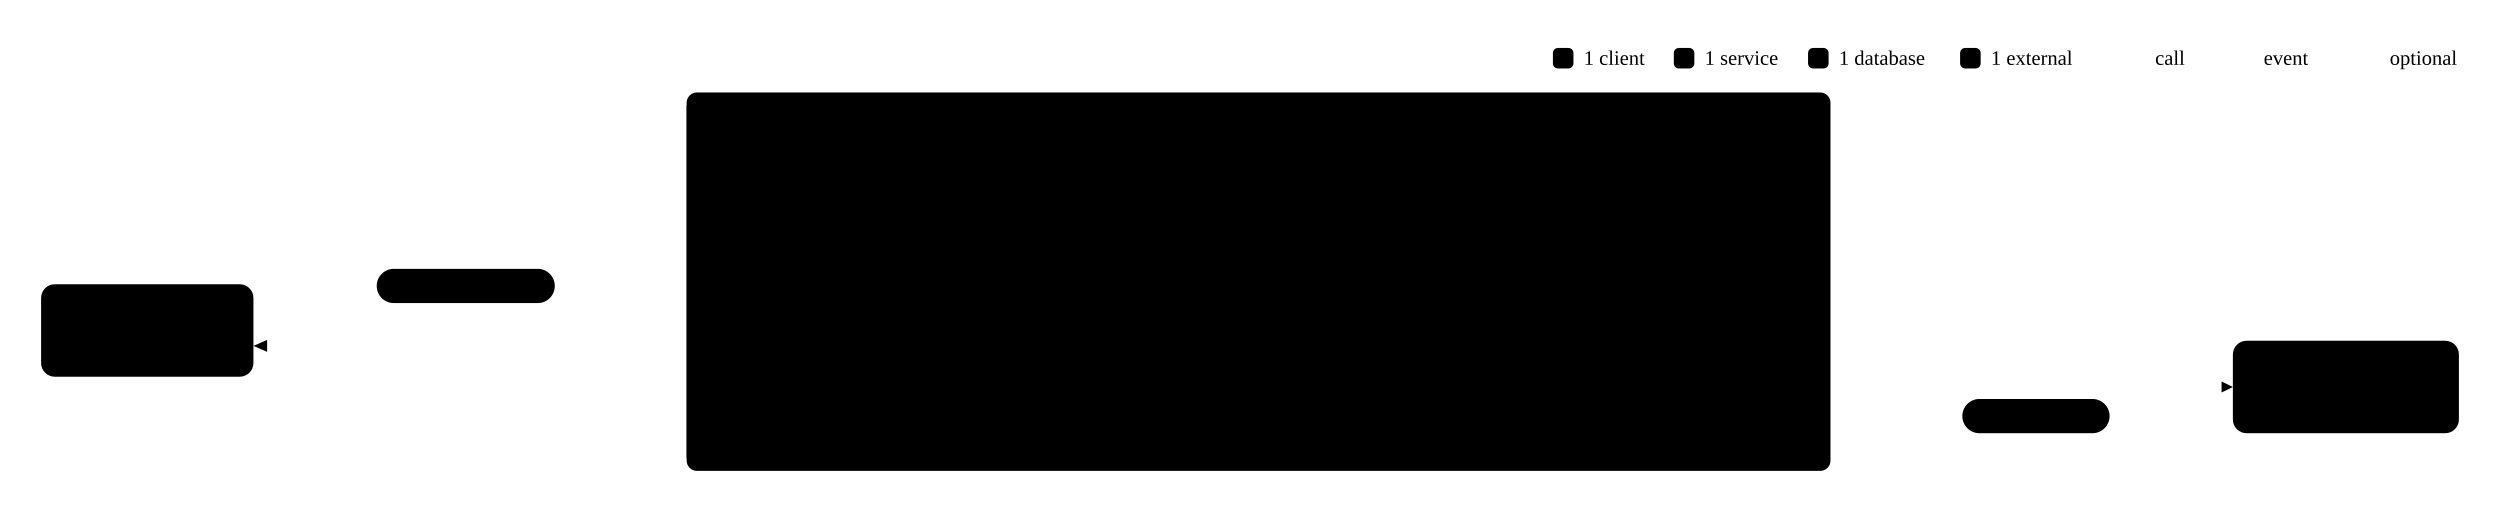
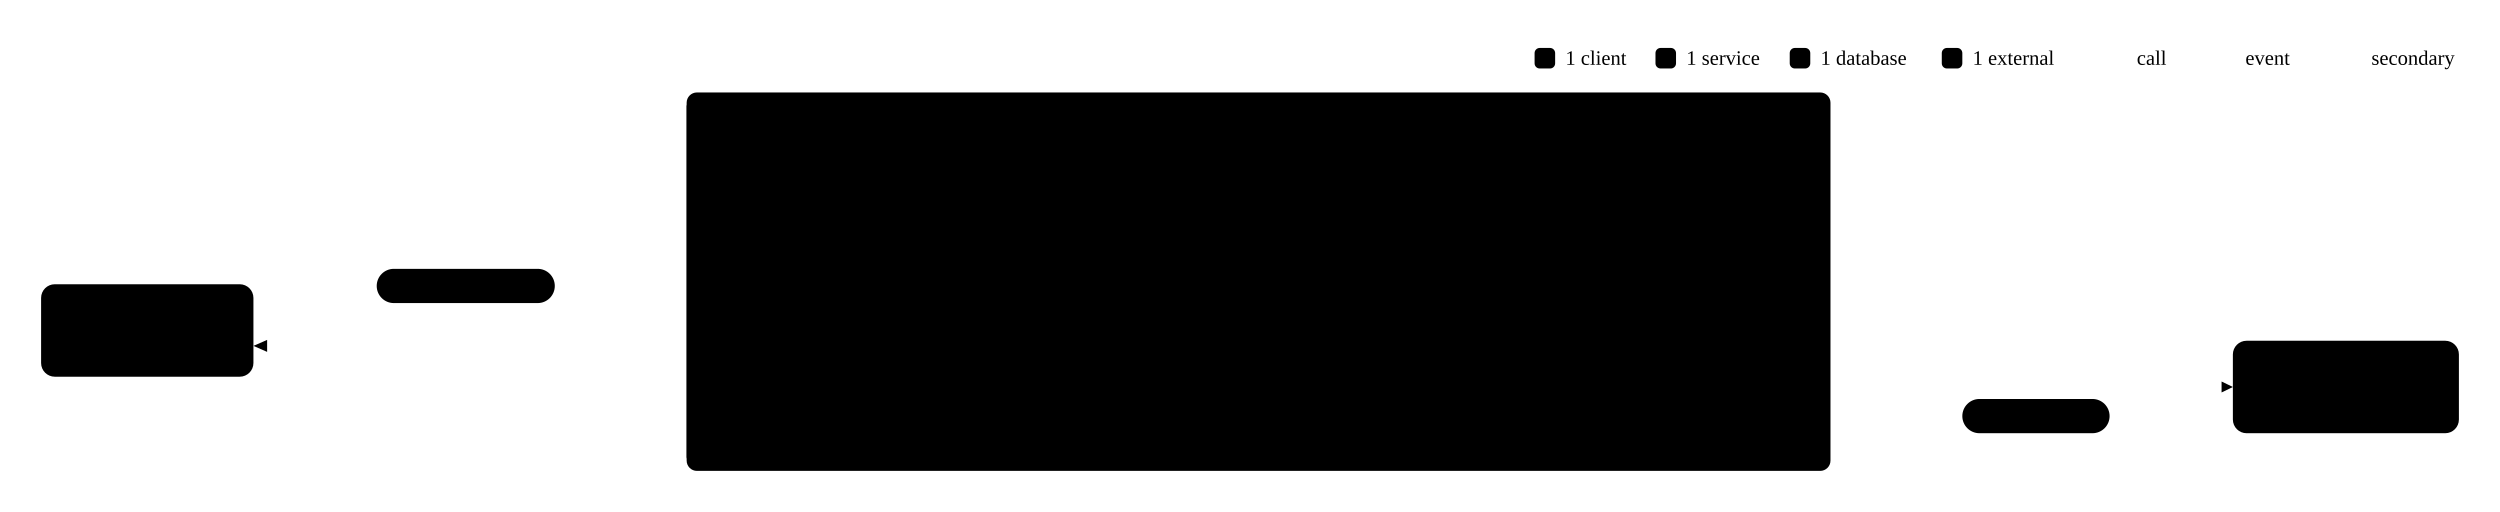
<svg xmlns="http://www.w3.org/2000/svg" class="pa-diagram pa-type-architecture" viewBox="0 0 1460 299" role="graphics-document" aria-labelledby="d-title d-desc">
  <defs>
    <marker id="d-arrow" viewBox="0 0 8 8" refX="8" refY="4" markerWidth="8" markerHeight="8" markerUnits="userSpaceOnUse" orient="auto-start-reverse">
      <path class="pa-arrow-fill" d="M0 0.5L8 4L0 7.5Z" />
    </marker>
    <marker id="d-arrow-open" viewBox="0 0 8 8" refX="7.4" refY="4" markerWidth="8" markerHeight="8" markerUnits="userSpaceOnUse" orient="auto-start-reverse">
      <path class="pa-arrow-open" d="M0.8 0.8L7.4 4L0.8 7.2" />
    </marker>
  </defs>
  <g class="pa-group" data-id="aws" data-depth="0" data-lane="0">
    <rect class="pa-group-box" x="401" y="54" width="668" height="221" rx="6" />
    <rect class="pa-lane" x="401" y="60" width="4" height="209" rx="2" />
    <text class="pa-group-label" text-anchor="start">
      <tspan x="413" y="77.85">AWS us-east-1</tspan>
    </text>
  </g>
  <g class="pa-group" data-id="vpc" data-depth="1">
    <rect class="pa-group-box" x="430" y="94" width="610" height="157" rx="6" />
    <text class="pa-group-label" text-anchor="start">
      <tspan x="442" y="117.85">Private VPC</tspan>
    </text>
  </g>
  <g class="pa-edge pa-edge-solid" data-id="edge-0" data-from="web" data-to="api" data-family="service">
    <path class="pa-wire" d="M148 184L454 184" fill="none" marker-end="url(#d-arrow)" />
  </g>
  <g class="pa-edge pa-edge-solid" data-id="edge-1" data-from="api" data-to="db" data-family="service">
    <path class="pa-wire" d="M610 175L836 175" fill="none" marker-end="url(#d-arrow)" />
  </g>
  <g class="pa-edge pa-edge-async" data-id="edge-2" data-from="api" data-to="pay" data-family="service">
    <path class="pa-wire" d="M610 193L628 193Q634 193 634 199L634 220Q634 226 640 226L1304 226" fill="none" marker-end="url(#d-arrow-open)" />
  </g>
  <g class="pa-edge pa-edge-dashed" data-id="edge-3" data-from="web" data-to="vpc" data-family="service">
    <path class="pa-wire" d="M148 202L344 202Q348 202 348 198L348 198Q348 194 352 194L430 194" fill="none" marker-end="url(#d-arrow)" marker-start="url(#d-arrow)" />
  </g>
  <g class="pa-node pa-kind-client pa-family-service pa-tone-neutral" data-id="web" tabindex="0" role="graphics-symbol" aria-label="Web app: client">
    <path class="pa-shape pa-shape-rounded-rect" d="M32 166L140 166A8 8 0 0 1 148 174L148 212A8 8 0 0 1 140 220L32 220A8 8 0 0 1 24 212L24 174A8 8 0 0 1 32 166Z" />
    <rect class="pa-tile" x="38.29" y="179" width="28" height="28" rx="7" />
    <g class="pa-icon pa-icon-lucide" transform="translate(43.29 184) scale(0.75)">
      <rect width="20" height="14" x="2" y="3" rx="2" />
      <line x1="8" x2="16" y1="21" y2="21" />
      <line x1="12" x2="12" y1="17" y2="21" />
    </g>
    <text class="pa-type" text-anchor="middle">
      <tspan x="105" y="186.4">CLIENT</tspan>
    </text>
    <text class="pa-label" text-anchor="middle">
      <tspan x="105" y="205.4">Web app</tspan>
    </text>
  </g>
  <g class="pa-node pa-kind-service pa-family-service pa-tone-neutral" data-id="api" tabindex="0" role="graphics-symbol" aria-label="Checkout API: service">
    <path class="pa-shape pa-shape-rounded-rect" d="M462 157L602 157A8 8 0 0 1 610 165L610 203A8 8 0 0 1 602 211L462 211A8 8 0 0 1 454 203L454 165A8 8 0 0 1 462 157Z" />
    <rect class="pa-tile" x="468.48" y="170" width="28" height="28" rx="7" />
    <g class="pa-icon pa-icon-brand" transform="translate(473.48 175) scale(0.75)">
      <path d="M11.998,24c-0.321,0-0.641-0.084-0.922-0.247l-2.936-1.737c-0.438-0.245-0.224-0.332-0.08-0.383 c0.585-0.203,0.703-0.25,1.328-0.604c0.065-0.037,0.151-0.023,0.218,0.017l2.256,1.339c0.082,0.045,0.197,0.045,0.272,0l8.795-5.076 c0.082-0.047,0.134-0.141,0.134-0.238V6.921c0-0.099-0.053-0.192-0.137-0.242l-8.791-5.072c-0.081-0.047-0.189-0.047-0.271,0 L3.075,6.68C2.99,6.729,2.936,6.825,2.936,6.921v10.15c0,0.097,0.054,0.189,0.139,0.235l2.409,1.392 c1.307,0.654,2.108-0.116,2.108-0.89V7.787c0-0.142,0.114-0.253,0.256-0.253h1.115c0.139,0,0.255,0.112,0.255,0.253v10.021 c0,1.745-0.95,2.745-2.604,2.745c-0.508,0-0.909,0-2.026-0.551L2.28,18.675c-0.57-0.329-0.922-0.945-0.922-1.604V6.921 c0-0.659,0.353-1.275,0.922-1.603l8.795-5.082c0.557-0.315,1.296-0.315,1.848,0l8.794,5.082c0.57,0.329,0.924,0.944,0.924,1.603 v10.15c0,0.659-0.354,1.273-0.924,1.604l-8.794,5.078C12.643,23.916,12.324,24,11.998,24z M19.099,13.993 c0-1.9-1.284-2.406-3.987-2.763c-2.731-0.361-3.009-0.548-3.009-1.187c0-0.528,0.235-1.233,2.258-1.233 c1.807,0,2.473,0.389,2.747,1.607c0.024,0.115,0.129,0.199,0.247,0.199h1.141c0.071,0,0.138-0.031,0.186-0.081 c0.048-0.054,0.074-0.123,0.067-0.196c-0.177-2.098-1.571-3.076-4.388-3.076c-2.508,0-4.004,1.058-4.004,2.833 c0,1.925,1.488,2.457,3.895,2.695c2.88,0.282,3.103,0.703,3.103,1.269c0,0.983-0.789,1.402-2.642,1.402 c-2.327,0-2.839-0.584-3.011-1.742c-0.02-0.124-0.126-0.215-0.253-0.215h-1.137c-0.141,0-0.254,0.112-0.254,0.253 c0,1.482,0.806,3.248,4.655,3.248C17.501,17.007,19.099,15.91,19.099,13.993z" />
    </g>
    <text class="pa-type" text-anchor="middle">
      <tspan x="551" y="177.4">SERVICE</tspan>
    </text>
    <text class="pa-label" text-anchor="middle">
      <tspan x="551" y="196.4">Checkout API</tspan>
    </text>
  </g>
  <g class="pa-node pa-kind-database pa-family-data pa-tone-neutral" data-id="db" tabindex="0" role="graphics-symbol" aria-label="Orders DB: database">
    <path class="pa-shape pa-shape-cylinder" d="M836 140A90 6 0 0 1 1016 140L1016 210A90 6 0 0 1 836 210Z" />
    <path class="pa-decor" d="M836 140A90 6 0 0 0 1016 140" />
    <rect class="pa-tile" x="850.9" y="161" width="28" height="28" rx="7" />
    <g class="pa-icon pa-icon-brand" transform="translate(855.9 166) scale(0.75)">
      <path d="M23.559 14.723a.527.527 0 0 0-.056-.119c-.139-.263-.477-.342-1.007-.232-1.653.341-2.293.131-2.526-.019 1.342-2.048 2.445-4.522 3.041-6.83.271-1.051.798-3.524.122-4.732a1.564 1.564 0 0 0-.151-.235C21.693.909 19.801.025 17.51.001c-1.495-.016-2.771.346-3.116.479a9.449 9.449 0 0 0-.516-.082 8.044 8.044 0 0 0-1.311-.128c-1.182-.018-2.204.264-3.05.841-.857-.321-4.789-1.645-7.222.079C.936 2.153.309 3.873.43 6.304c.041.818.507 3.334 1.242 5.744.46 1.506.939 2.702 1.433 3.582.553.994 1.126 1.593 1.714 1.79.447.149 1.133.144 1.858-.728.801-.964 1.59-1.826 1.945-2.207.435.235.906.362 1.39.377a.057.057 0 0 0 0.0.004 11.031 11.031 0 0 0-.247.305c-.339.43-.409.52-1.5.744-.31.064-1.134.234-1.146.811-.003.122.033.231.092.327.227.423.922.61 1.015.633 1.335.334 2.504.092 3.371-.679-.017 2.231.077 4.417.345 5.087.221.553.762 1.905 2.469 1.904.251 0 .526-.029.83-.094 1.782-.382 2.556-1.17 2.855-2.906.15-.871.402-2.875.539-4.101.017-.07.036-.121.057-.136.001-.001.07-.047.427.031a.367.367 0 0 0 .044.007l.254.022.015.001c.847.038 1.911-.143 2.531-.431.644-.299 1.806-1.032 1.595-1.67zM2.371 11.877c-.744-2.436-1.178-4.885-1.212-5.572-.109-2.171.417-3.683 1.562-4.493 1.837-1.299 4.84-.541 6.108-.13-.003.003-.007.006-.01.009-2.024 2.044-1.976 5.536-1.971 5.75-0.0.082.007.199.016.359.035.587.1 1.68-.073 2.918-.161 1.15.194 2.276.973 3.089.081.084.165.163.252.237-.347.371-1.1 1.193-1.903 2.158-.568.682-.96.552-1.089.509-.392-.131-.813-.587-1.238-1.322-.48-.839-.964-2.032-1.415-3.513zm6.007 5.087c-.171-.043-.327-.113-.432-.177.089-.039.237-.09.483-.141 1.283-.264 1.482-.451 1.914-1.0.099-.126.212-.269.367-.443a.355.355 0 0 0 .074-.13c.171-.151.272-.11.437-.042.156.065.308.26.369.475.029.102.062.294-.045.444-.904 1.266-2.222 1.249-3.168 1.013zm2.094-3.988-.052.141c-.133.357-.257.688-.333 1.003-.667-.002-1.317-.287-1.81-.802-.628-.655-.913-1.566-.782-2.5.183-1.308.115-2.447.079-3.059-.005-.086-.009-.161-.012-.22.296-.262 1.666-.996 2.643-.772.446.102.718.406.831.928.585 2.704.077 3.831-.33 4.736-.084.187-.163.363-.231.545zm7.364 4.572c-.017.177-.036.376-.062.596l-.146.438a.355.355 0 0 0-.018.108c-.006.475-.054.649-.115.869-.063.229-.135.489-.179 1.058-.11 1.414-.878 2.227-2.417 2.557-1.516.325-1.784-.497-2.021-1.222a6.582 6.582 0 0 0-.077-.227c-.215-.586-.191-1.412-.157-2.555.017-.561-.025-1.901-.33-2.646.004-.293.011-.591.019-.892a.353.353 0 0 0-.015-.113 1.493 1.493 0 0 0-.044-.208c-.123-.428-.421-.787-.78-.935-.142-.059-.404-.167-.718-.087.067-.276.183-.588.309-.925l.053-.142c.059-.16.134-.326.213-.501.426-.948 1.011-2.245.377-5.177-.237-1.098-1.03-1.634-2.232-1.51-.721.075-1.38.365-1.709.532a5.672 5.672 0 0 0-.196.104c.092-1.106.439-3.174 1.736-4.482a4.031 4.031 0 0 1 .303-.276.353.353 0 0 0 .145-.064c.752-.571 1.694-.851 2.802-.833.409.007.802.034 1.174.081 1.939.354 3.244 1.447 4.036 2.383.814.962 1.255 1.931 1.431 2.454-1.323-.135-2.223.127-2.68.779-.993 1.419.543 4.173 1.281 5.496.135.243.252.452.289.541.24.583.551.971.779 1.255.07.087.137.171.189.245-.401.116-1.121.383-1.055 1.717-.012.156-.042.447-.083.815-.046.208-.07.46-.099.766zm.89-1.621c-.041-.832.269-.918.597-1.01a2.857 2.857 0 0 0 .135-.041 1.202 1.202 0 0 0 .134.103c.57.377 1.582.421 3.007.134-.202.177-.519.399-.953.601-.41.19-1.096.333-1.747.364-.72.034-1.086-.081-1.172-.151zm.57-9.271c-.006.351-.054.669-.105 1.002-.055.358-.112.727-.126 1.176-.014.437.04.891.093 1.33.107.887.216 1.8-.207 2.701a3.527 3.527 0 0 1-.188-.386c-.053-.128-.167-.333-.325-.616-.616-1.104-2.057-3.69-1.319-4.745.38-.543 1.341-.566 2.178-.463zm.228 7.014a12.376 12.376 0 0 0-.085-.107l-.035-.044c.726-1.2.584-2.386.458-3.438-.052-.432-.101-.84-.088-1.223.013-.406.067-.754.118-1.091.064-.415.129-.844.111-1.351.013-.053.019-.116.012-.19-.046-.485-.6-1.938-1.729-3.253-.608-.707-1.49-1.497-2.689-2.039.525-.107 1.233-.203 2.024-.186 2.051.046 3.675.814 4.824 2.282a.908.908 0 0 1 .067.1c.723 1.356-.276 6.275-2.987 10.54zm-8.817-6.116c-.025.179-.309.422-.621.422a.582.582 0 0 1-.081-.006c-.187-.026-.377-.144-.506-.316-.046-.06-.12-.178-.105-.284.005-.04.026-.099.092-.149.118-.089.352-.123.61-.087.316.044.643.194.611.419zm7.931-.411c.011.079-.049.201-.153.31-.068.072-.212.196-.408.223a.546.546 0 0 1-.075.005c-.293 0-.541-.234-.561-.372-.024-.176.264-.311.561-.352.297-.041.611.009.636.185z" />
    </g>
    <text class="pa-type" text-anchor="middle">
      <tspan x="945" y="160.25">DATABASE</tspan>
    </text>
    <text class="pa-label" text-anchor="middle">
      <tspan x="945" y="179.25">Orders DB</tspan>
    </text>
    <text class="pa-note" text-anchor="middle">
      <tspan x="945" y="196.45">primary + replica</tspan>
    </text>
  </g>
  <g class="pa-node pa-kind-external pa-family-external pa-tone-warn" data-id="pay" tabindex="0" role="graphics-symbol" aria-label="Payments: external">
    <path class="pa-shape pa-shape-dashed-rounded-rect" d="M1312 199L1428 199A8 8 0 0 1 1436 207L1436 245A8 8 0 0 1 1428 253L1312 253A8 8 0 0 1 1304 245L1304 207A8 8 0 0 1 1312 199Z" />
    <rect class="pa-tile" x="1318.58" y="212" width="28" height="28" rx="7" />
    <g class="pa-icon pa-icon-lucide" transform="translate(1323.58 217) scale(0.75)">
      <path d="M17.5 19H9a7 7 0 1 1 6.71-9h1.79a4.5 4.5 0 1 1 0 9Z" />
    </g>
    <text class="pa-type" text-anchor="middle">
      <tspan x="1389" y="219.4">EXTERNAL</tspan>
    </text>
    <text class="pa-label" text-anchor="middle">
      <tspan x="1389" y="238.4">Payments</tspan>
    </text>
  </g>
  <g class="pa-edge-label" data-edge="edge-0">
    <rect class="pa-edge-plate" x="220" y="157" width="104" height="20" rx="10" />
    <text class="pa-edge-text" text-anchor="middle">
      <tspan x="272" y="171.2">POST /checkout</tspan>
    </text>
  </g>
  <g class="pa-edge-label" data-edge="edge-1">
    <rect class="pa-edge-plate" x="682" y="148" width="82" height="20" rx="10" />
    <text class="pa-edge-text" text-anchor="middle">
      <tspan x="723" y="162.2">writes order</tspan>
    </text>
  </g>
  <g class="pa-edge-label" data-edge="edge-2">
    <rect class="pa-edge-plate" x="1146" y="233" width="86" height="20" rx="10" />
    <text class="pa-edge-text" text-anchor="middle">
      <tspan x="1189" y="247.2">charges card</tspan>
    </text>
  </g>
  <g class="pa-legend" aria-hidden="true">
-     <rect class="pa-swatch pa-family-service" x="906.9" y="28" width="12" height="12" rx="3" />
+     <rect class="pa-swatch pa-family-service" x="896.2" y="28" width="12" height="12" rx="3" />
    <text class="pa-legend-text" text-anchor="start">
-       <tspan x="924.9" y="37.85">1 client</tspan>
+       <tspan x="914.2" y="37.85">1 client</tspan>
    </text>
-     <rect class="pa-swatch pa-family-service" x="977.5" y="28" width="12" height="12" rx="3" />
+     <rect class="pa-swatch pa-family-service" x="966.8" y="28" width="12" height="12" rx="3" />
    <text class="pa-legend-text" text-anchor="start">
-       <tspan x="995.5" y="37.85">1 service</tspan>
+       <tspan x="984.8" y="37.85">1 service</tspan>
    </text>
-     <rect class="pa-swatch pa-family-data" x="1055.9" y="28" width="12" height="12" rx="3" />
+     <rect class="pa-swatch pa-family-data" x="1045.2" y="28" width="12" height="12" rx="3" />
    <text class="pa-legend-text" text-anchor="start">
-       <tspan x="1073.9" y="37.85">1 database</tspan>
+       <tspan x="1063.2" y="37.85">1 database</tspan>
    </text>
-     <rect class="pa-swatch pa-family-external" x="1144.7" y="28" width="12" height="12" rx="3" />
+     <rect class="pa-swatch pa-family-external" x="1134" y="28" width="12" height="12" rx="3" />
    <text class="pa-legend-text" text-anchor="start">
-       <tspan x="1162.7" y="37.85">1 external</tspan>
+       <tspan x="1152" y="37.85">1 external</tspan>
    </text>
    <g class="pa-legend-sample pa-edge-solid">
-       <path class="pa-wire" d="M1228.6 34L1252.6 34" />
+       <path class="pa-wire" d="M1217.9 34L1241.9 34" />
    </g>
    <text class="pa-legend-text" text-anchor="start">
-       <tspan x="1258.6" y="37.85">call</tspan>
+       <tspan x="1247.9" y="37.85">call</tspan>
    </text>
    <g class="pa-legend-sample pa-edge-async">
-       <path class="pa-wire" d="M1292 34L1316 34" />
+       <path class="pa-wire" d="M1281.3 34L1305.3 34" />
    </g>
    <text class="pa-legend-text" text-anchor="start">
-       <tspan x="1322" y="37.85">event</tspan>
+       <tspan x="1311.3" y="37.85">event</tspan>
    </text>
    <g class="pa-legend-sample pa-edge-dashed">
-       <path class="pa-wire" d="M1365.6 34L1389.6 34" />
+       <path class="pa-wire" d="M1354.9 34L1378.9 34" />
    </g>
    <text class="pa-legend-text" text-anchor="start">
-       <tspan x="1395.6" y="37.85">optional</tspan>
+       <tspan x="1384.9" y="37.85">secondary</tspan>
    </text>
  </g>
</svg>
